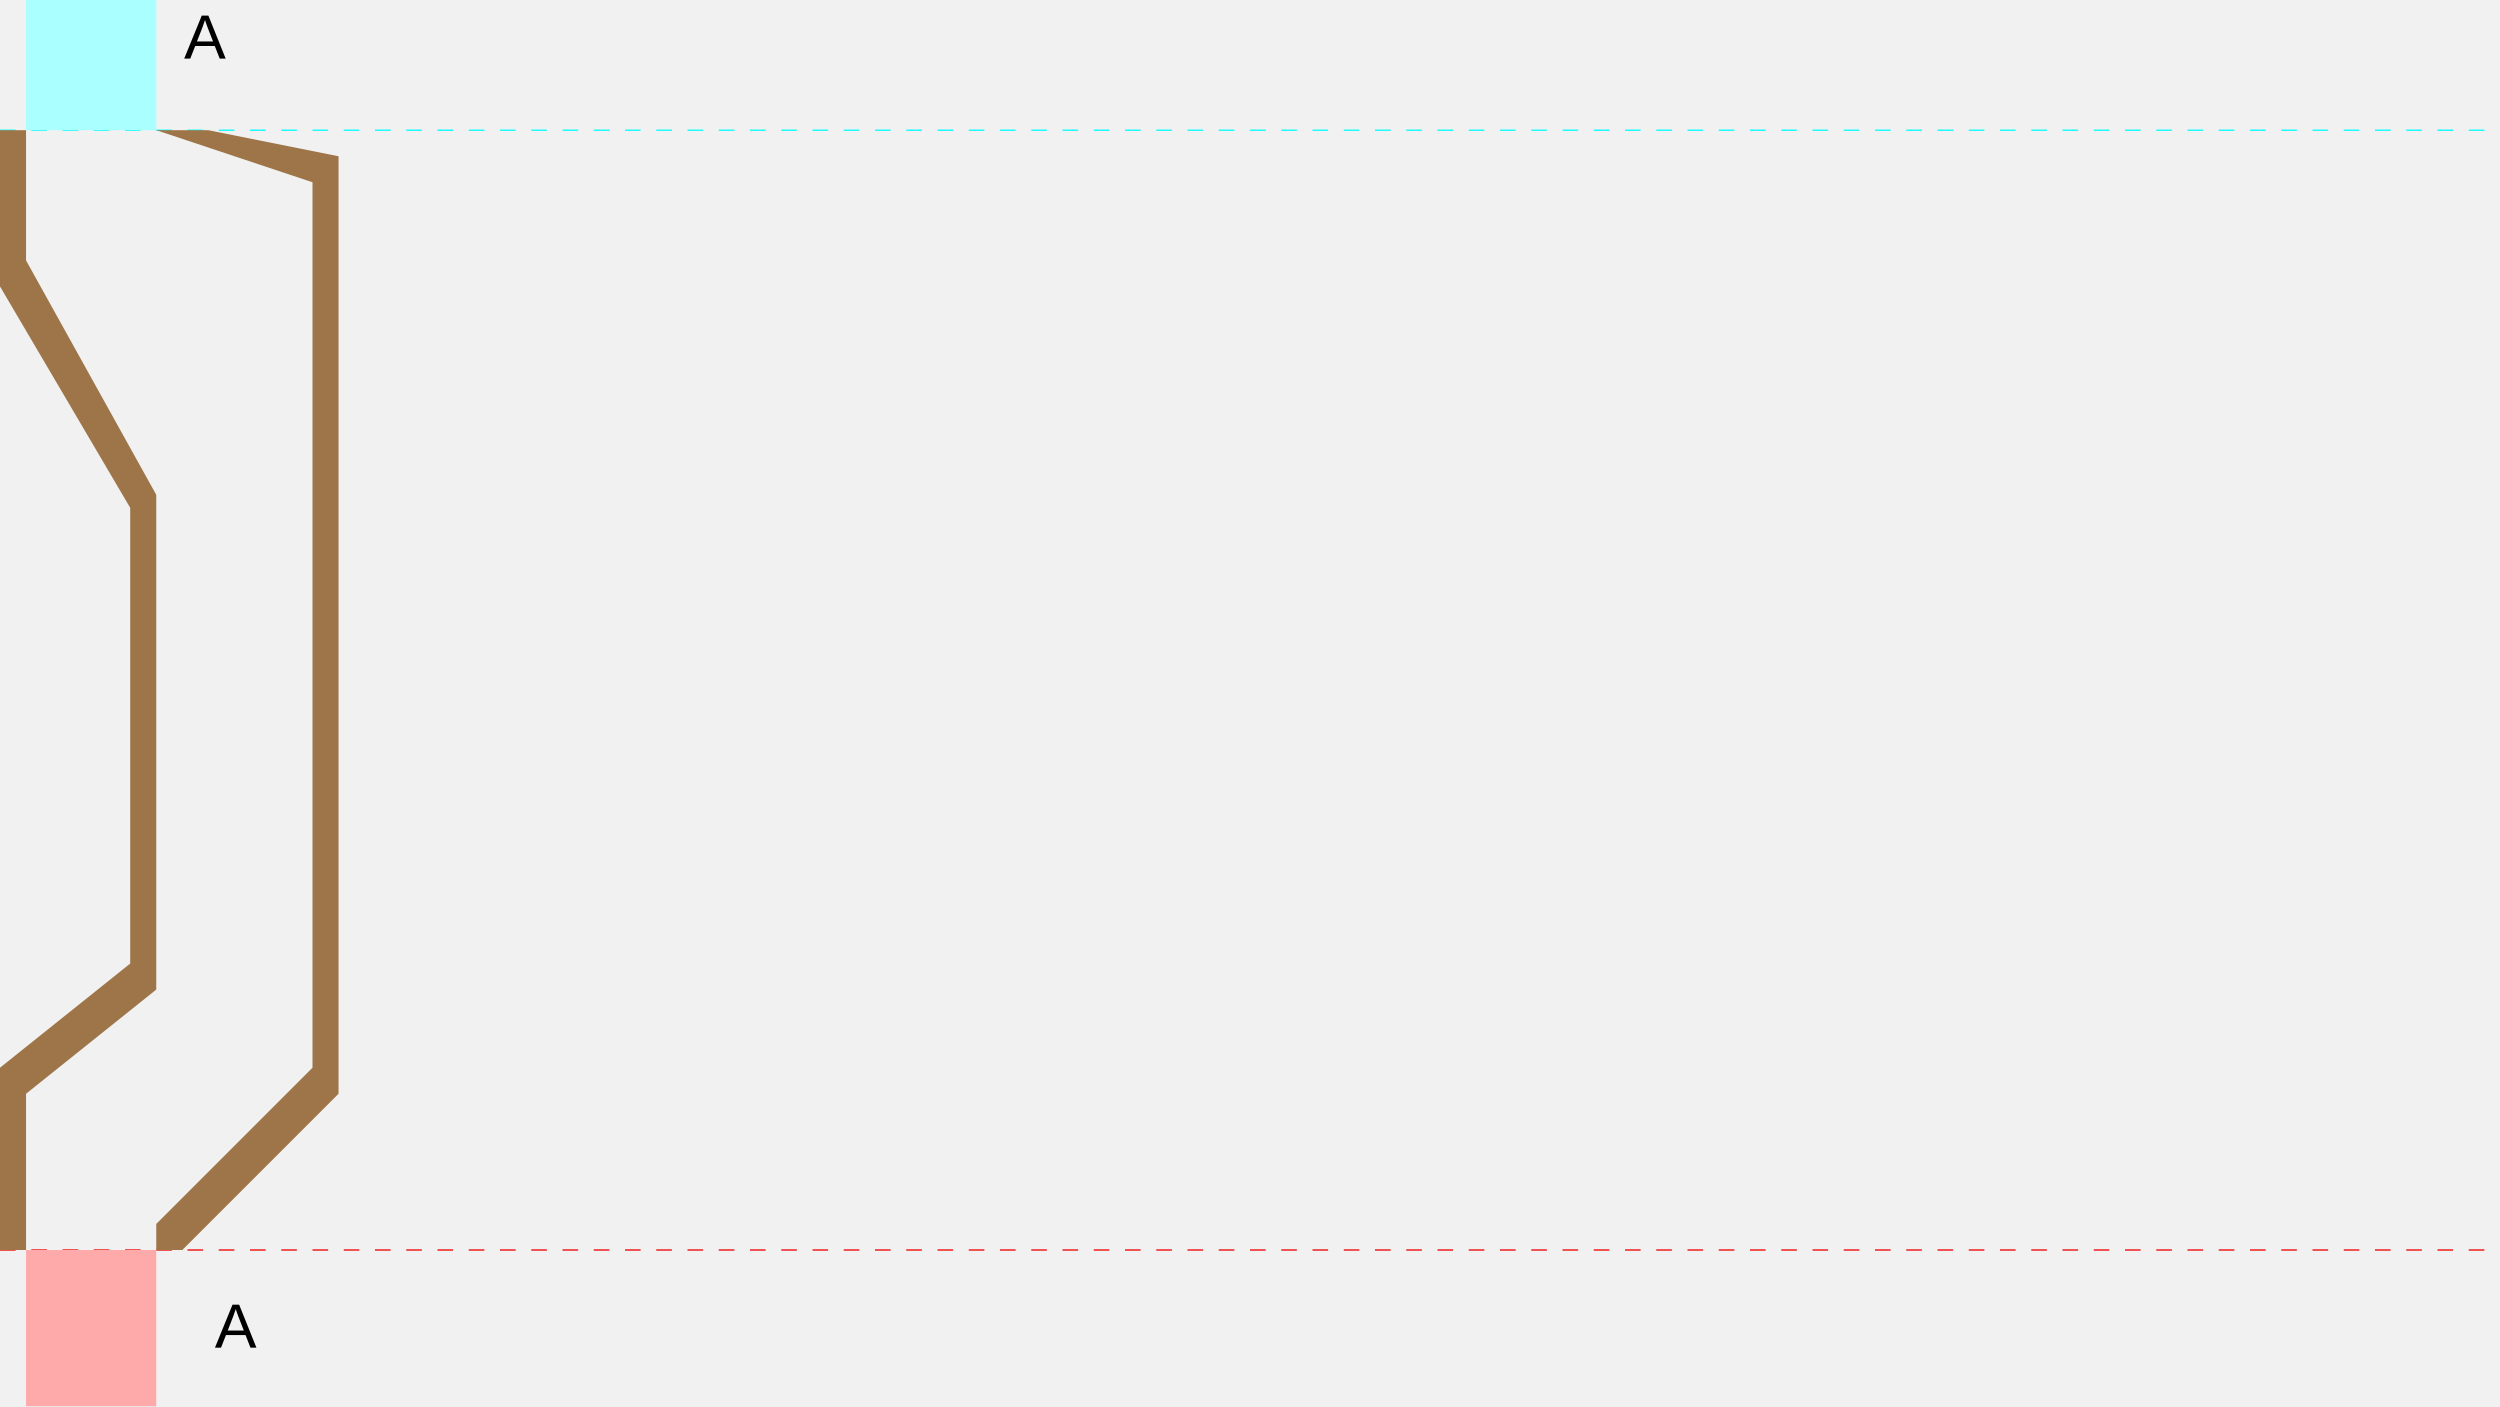
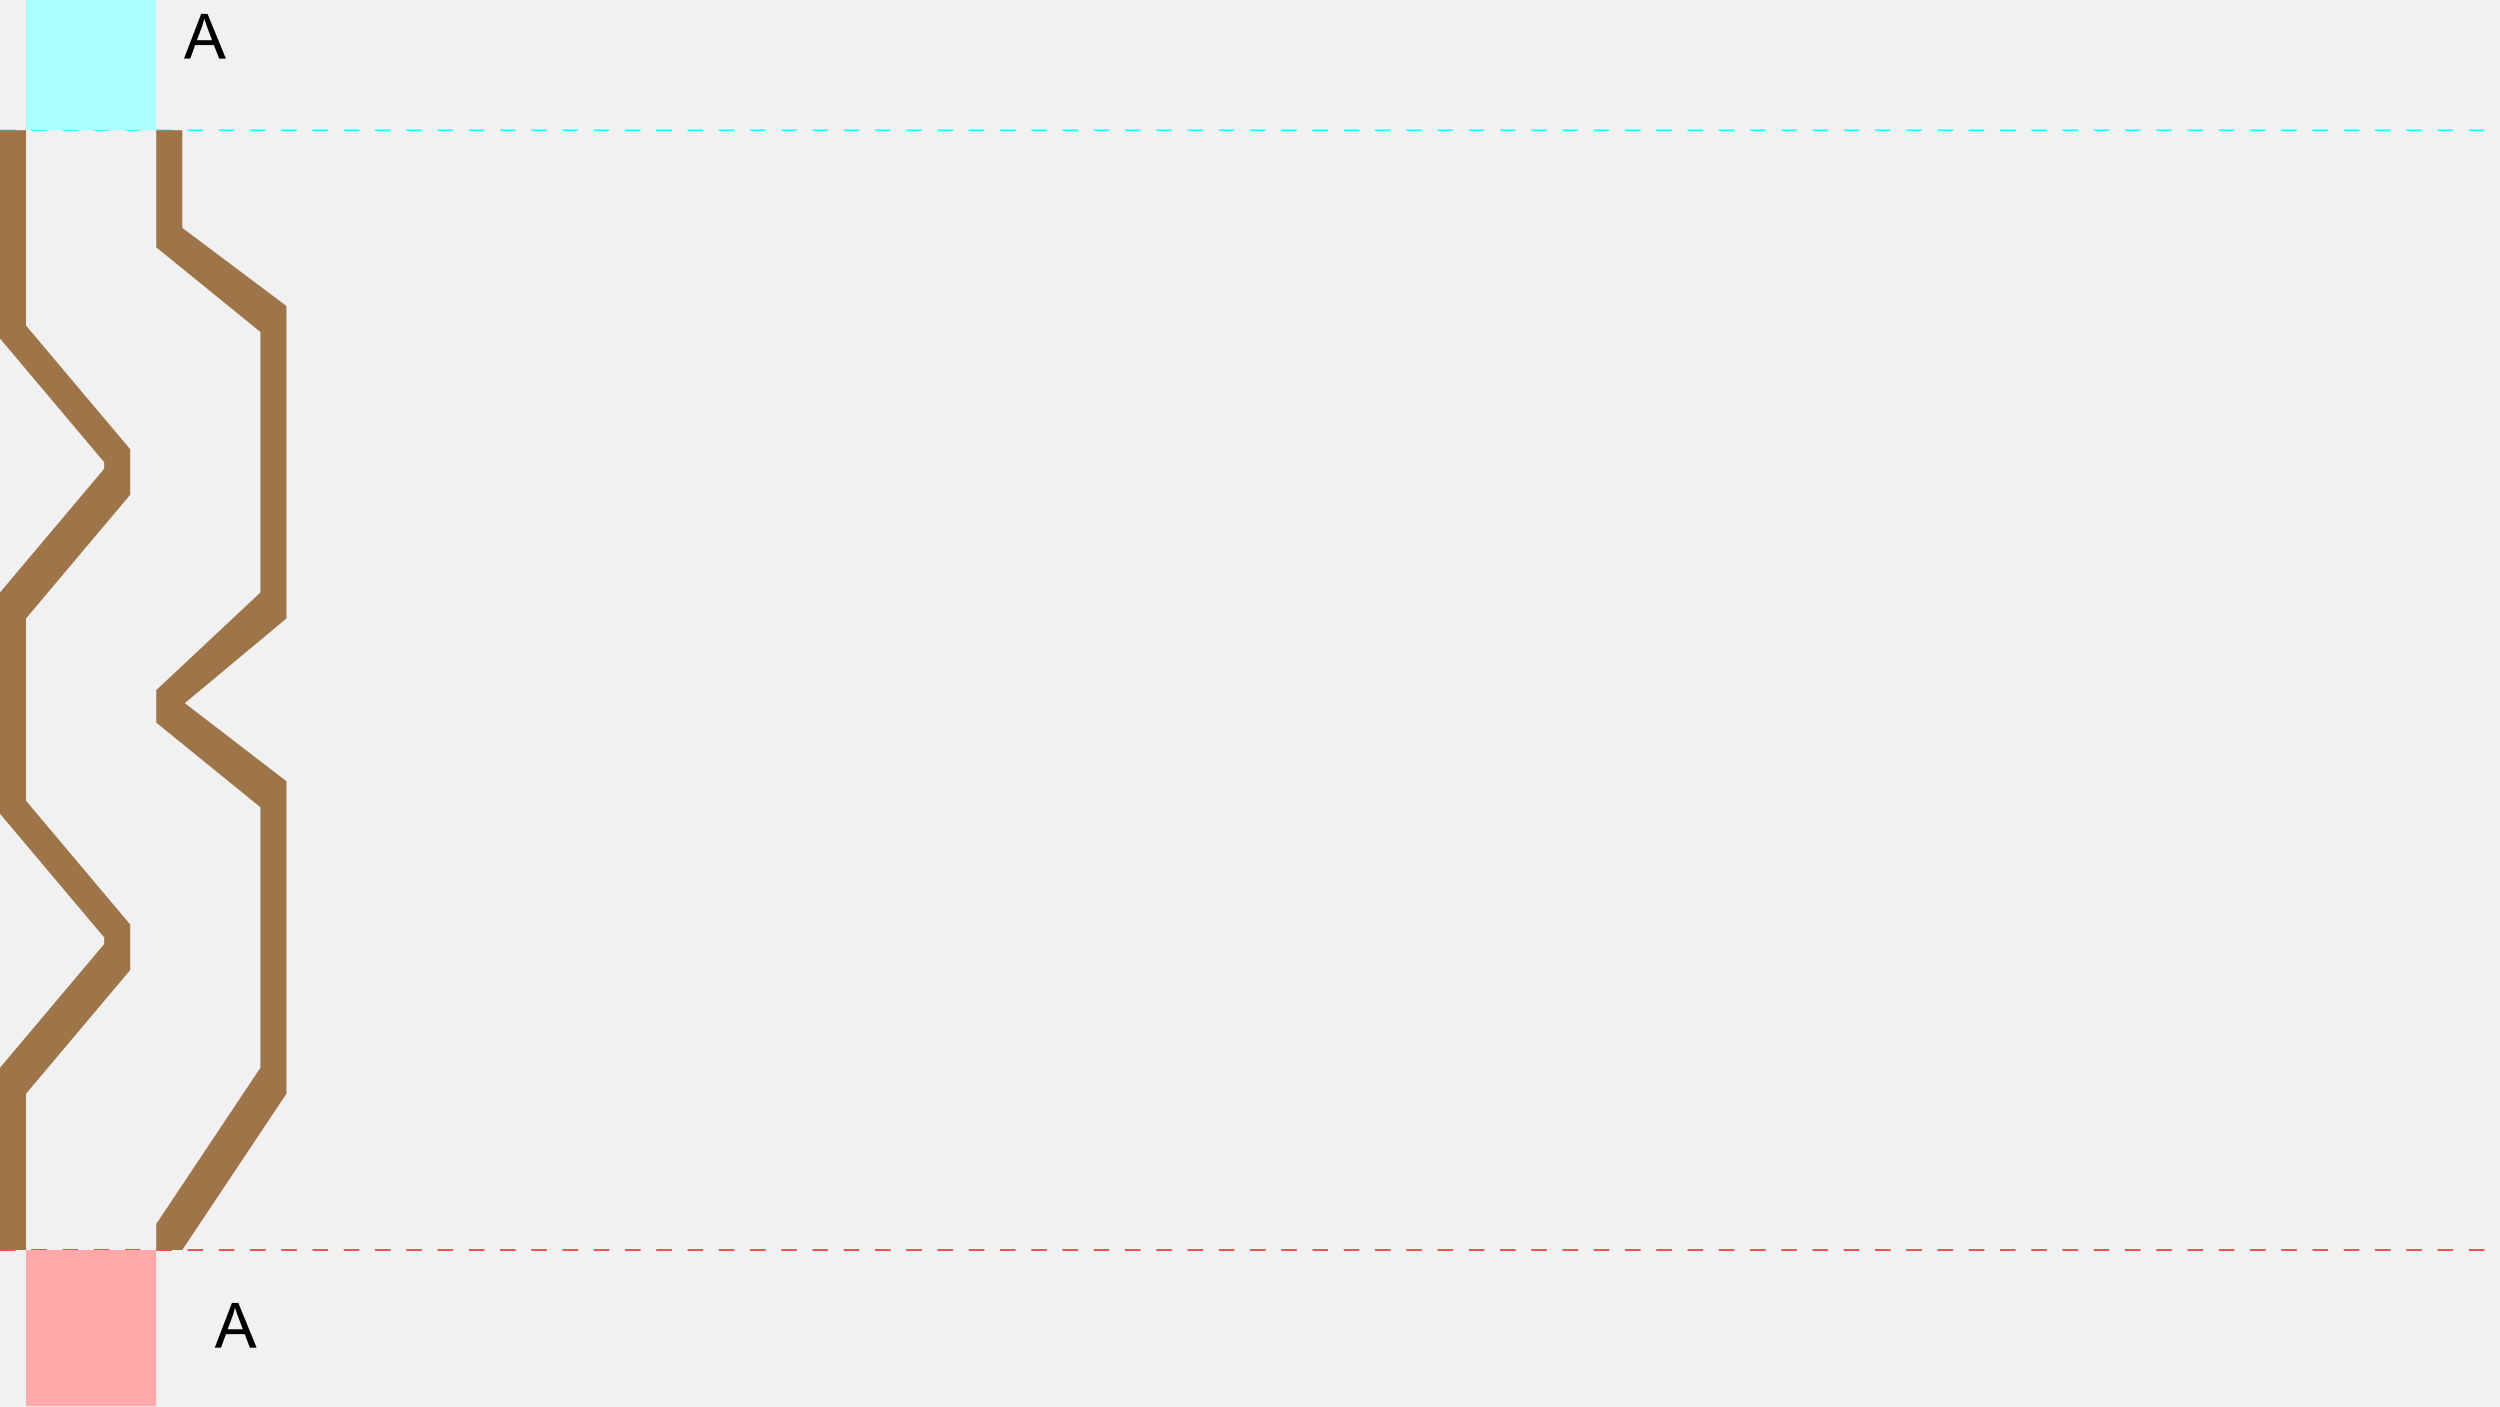
- <svg xmlns="http://www.w3.org/2000/svg" id="Layer_1" version="1.1" viewBox="0 0 1920 1080">
+ <svg xmlns="http://www.w3.org/2000/svg" id="a" viewBox="0 0 1920 1080">
  <g opacity=".05">
    <rect width="1920" height="1080" fill="#fff" />
  </g>
  <line y1="960" x2="1920" y2="960" fill="none" stroke="#e00" stroke-dasharray="12" stroke-miterlimit="10" />
  <line y1="100" x2="1920" y2="100" fill="none" stroke="aqua" stroke-dasharray="12" stroke-miterlimit="10" />
  <rect x="20" y="960" width="100" height="120" fill="#faa" />
  <g isolation="isolate">
    <g isolation="isolate">
-       <text transform="translate(165 1035)" font-family="ArialMT, Arial" font-size="48" isolation="isolate">
-         <tspan x="0" y="0">A</tspan>
-       </text>
+       <g isolation="isolate">
+         <g isolation="isolate">
+           <path d="M164.93,1035l13.195-34.359h4.898l14.062,34.359h-5.18l-4.008-10.406h-14.367l-3.773,10.406h-4.828ZM174.844,1020.891h11.648l-3.586-9.516c-1.094-2.891-1.906-5.266-2.438-7.125-.438,2.203-1.055,4.391-1.852,6.562l-3.773,10.078Z" />
+         </g>
+       </g>
    </g>
  </g>
  <rect x="20" width="100" height="100" fill="#aff" />
  <g isolation="isolate">
    <g isolation="isolate">
-       <text transform="translate(141.378 45)" font-family="ArialMT, Arial" font-size="48" isolation="isolate">
-         <tspan x="0" y="0">A</tspan>
-       </text>
+       <g isolation="isolate">
+         <g isolation="isolate">
+           <path d="M141.308,45l13.195-34.359h4.898l14.062,34.359h-5.18l-4.008-10.406h-14.367l-3.773,10.406h-4.828ZM151.222,30.891h11.648l-3.586-9.516c-1.094-2.891-1.906-5.266-2.438-7.125-.438,2.203-1.055,4.391-1.852,6.562l-3.773,10.078Z" />
+         </g>
+       </g>
    </g>
  </g>
-   <polygon points="0 100 20 100 20 200 120 380 120 760 20 840 20 960 0 960 0 820 100 740 100 390 0 220 0 180 0 100" fill="#9e7548" />
-   <polygon points="120 100 240 140 240 820 120 940 120 960 140 960 260 840 260 120 160 100 120 100" fill="#9e7548" />
+   <polygon points="100 380 100 345 20 250 20 100 0 100 0 260 80 355 80 360 0 455 0 625 80 720 80 725 0 820 0 960 20 960 20 840 100 745 100 710 20 615 20 475 100 380" fill="#9e7548" />
+   <polyline points="120 100 120 190 200 255 200 455 120 530 120 555 200 620 200 820 120 940 120 960 140 960 220 840 220 600 141.951 540 220 475 220 235 140 175 140 100" fill="#9e7548" />
</svg>
